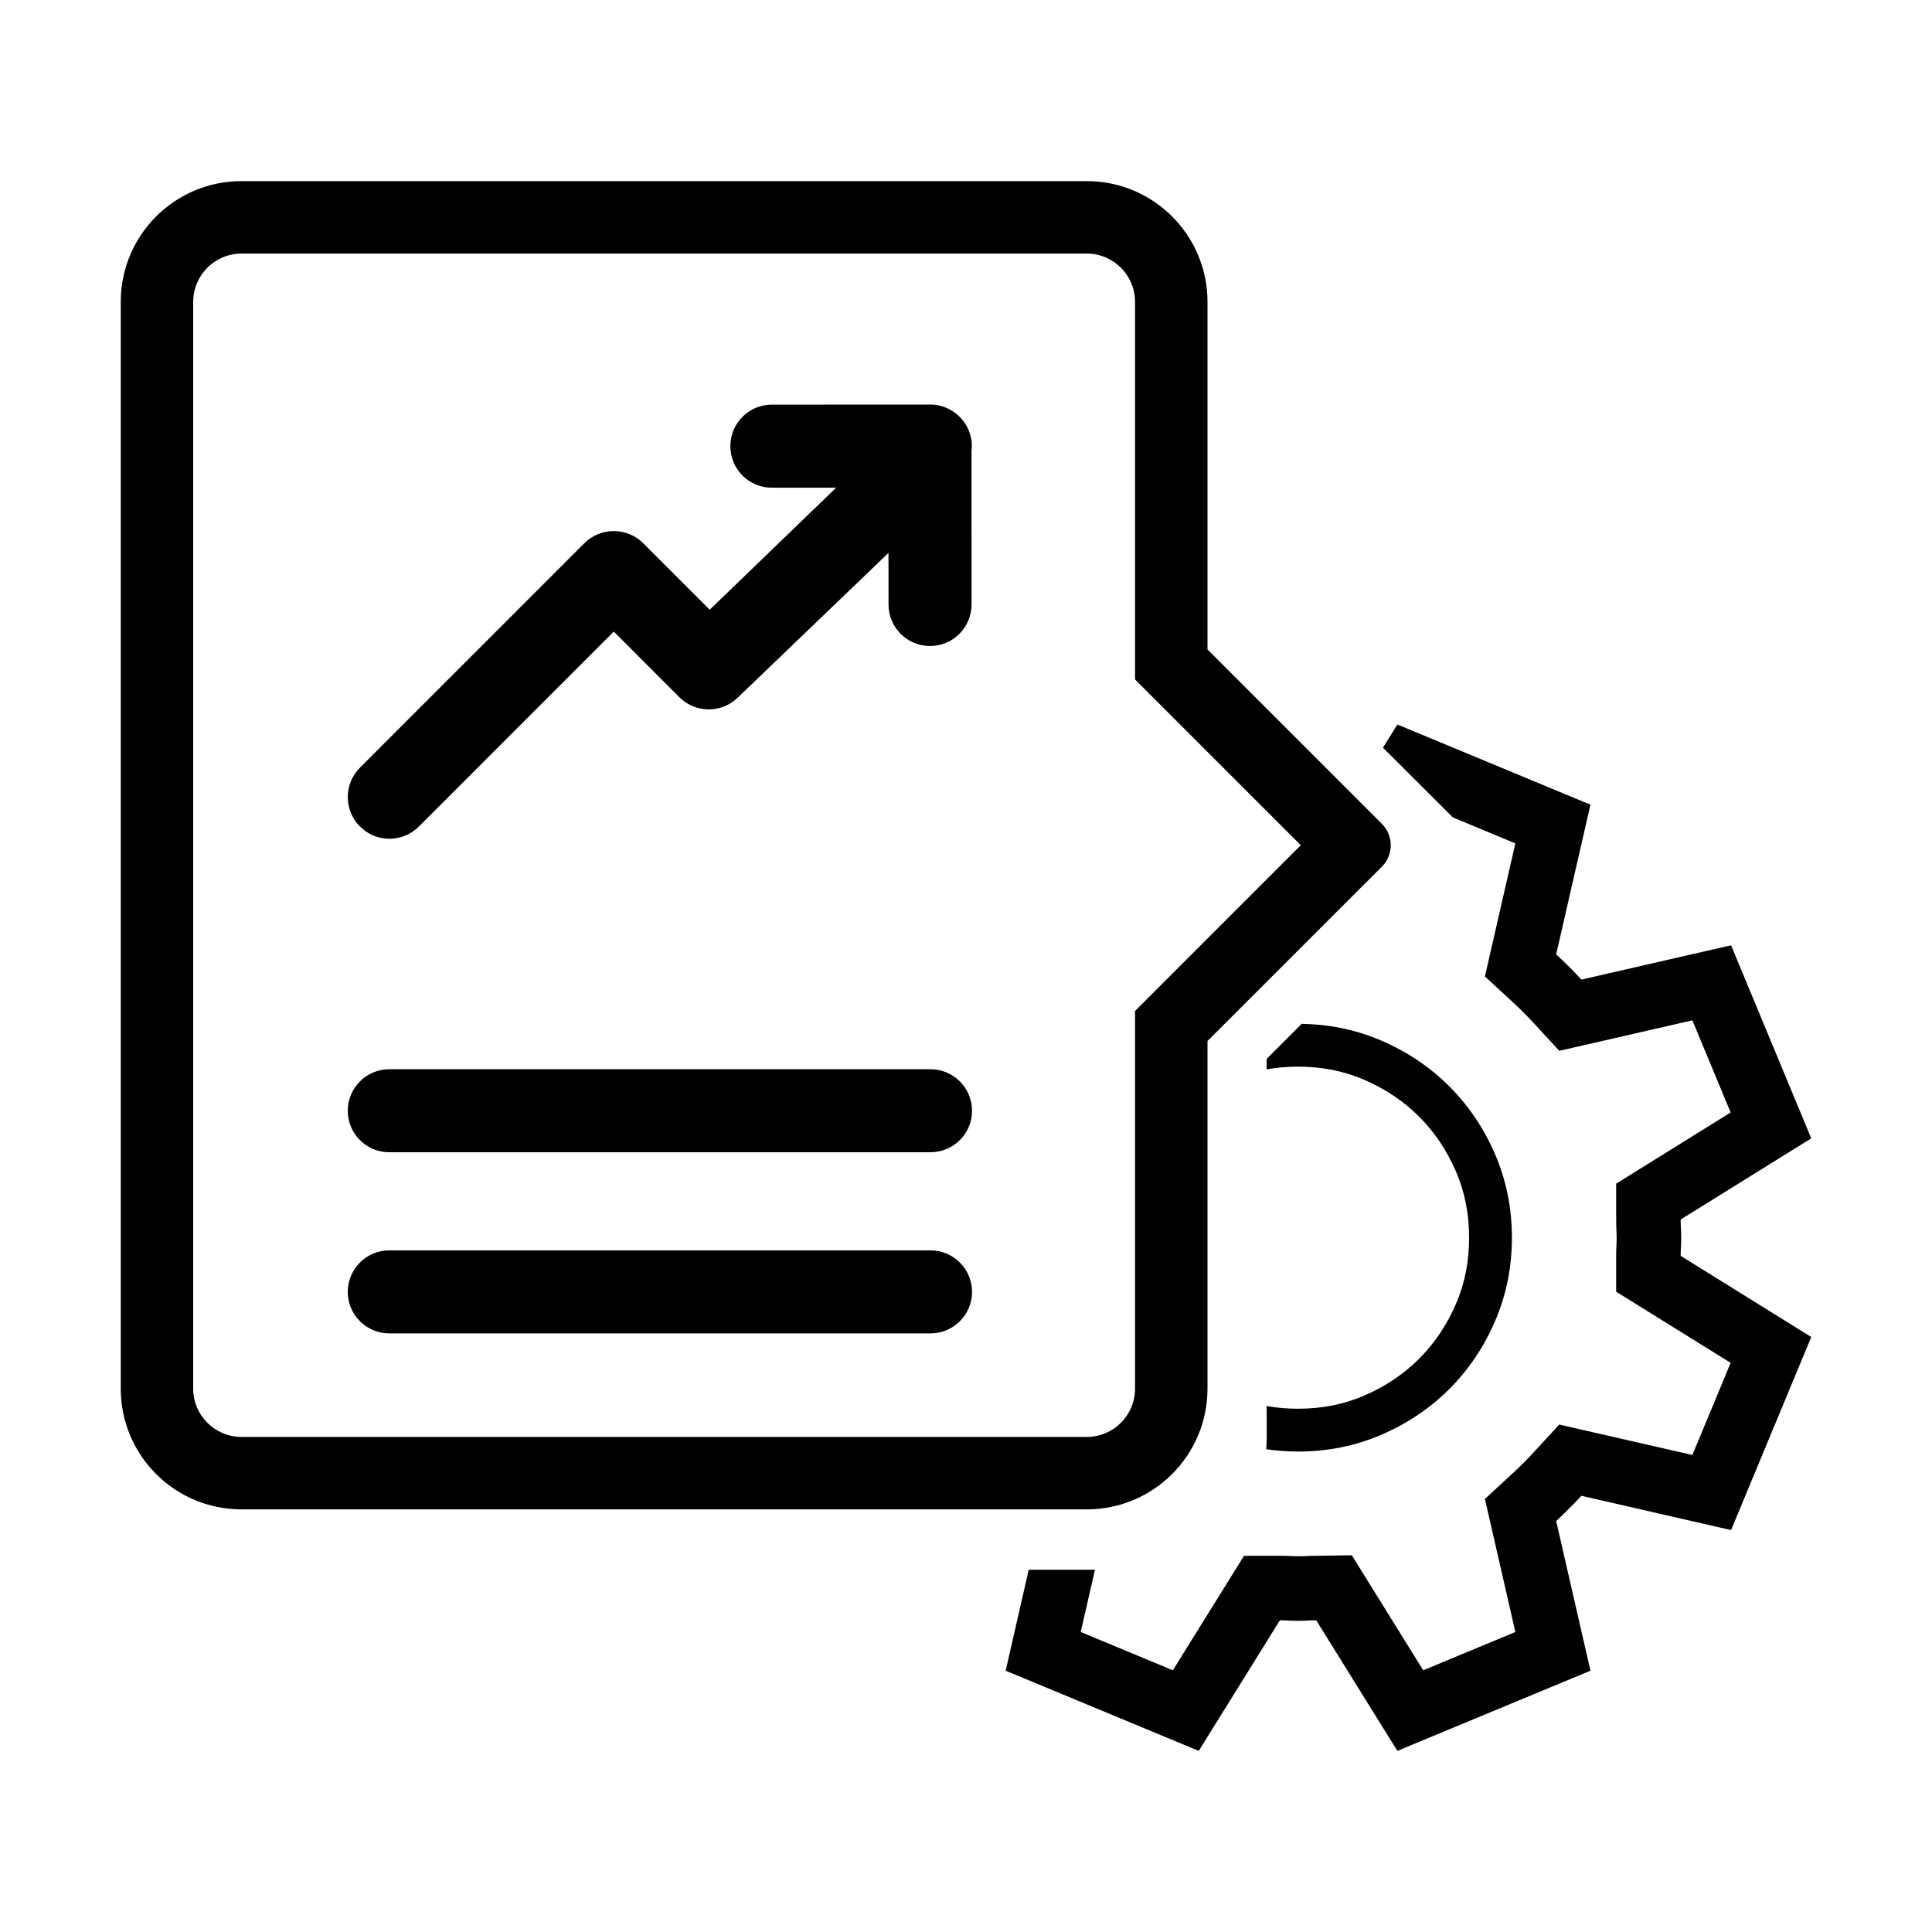
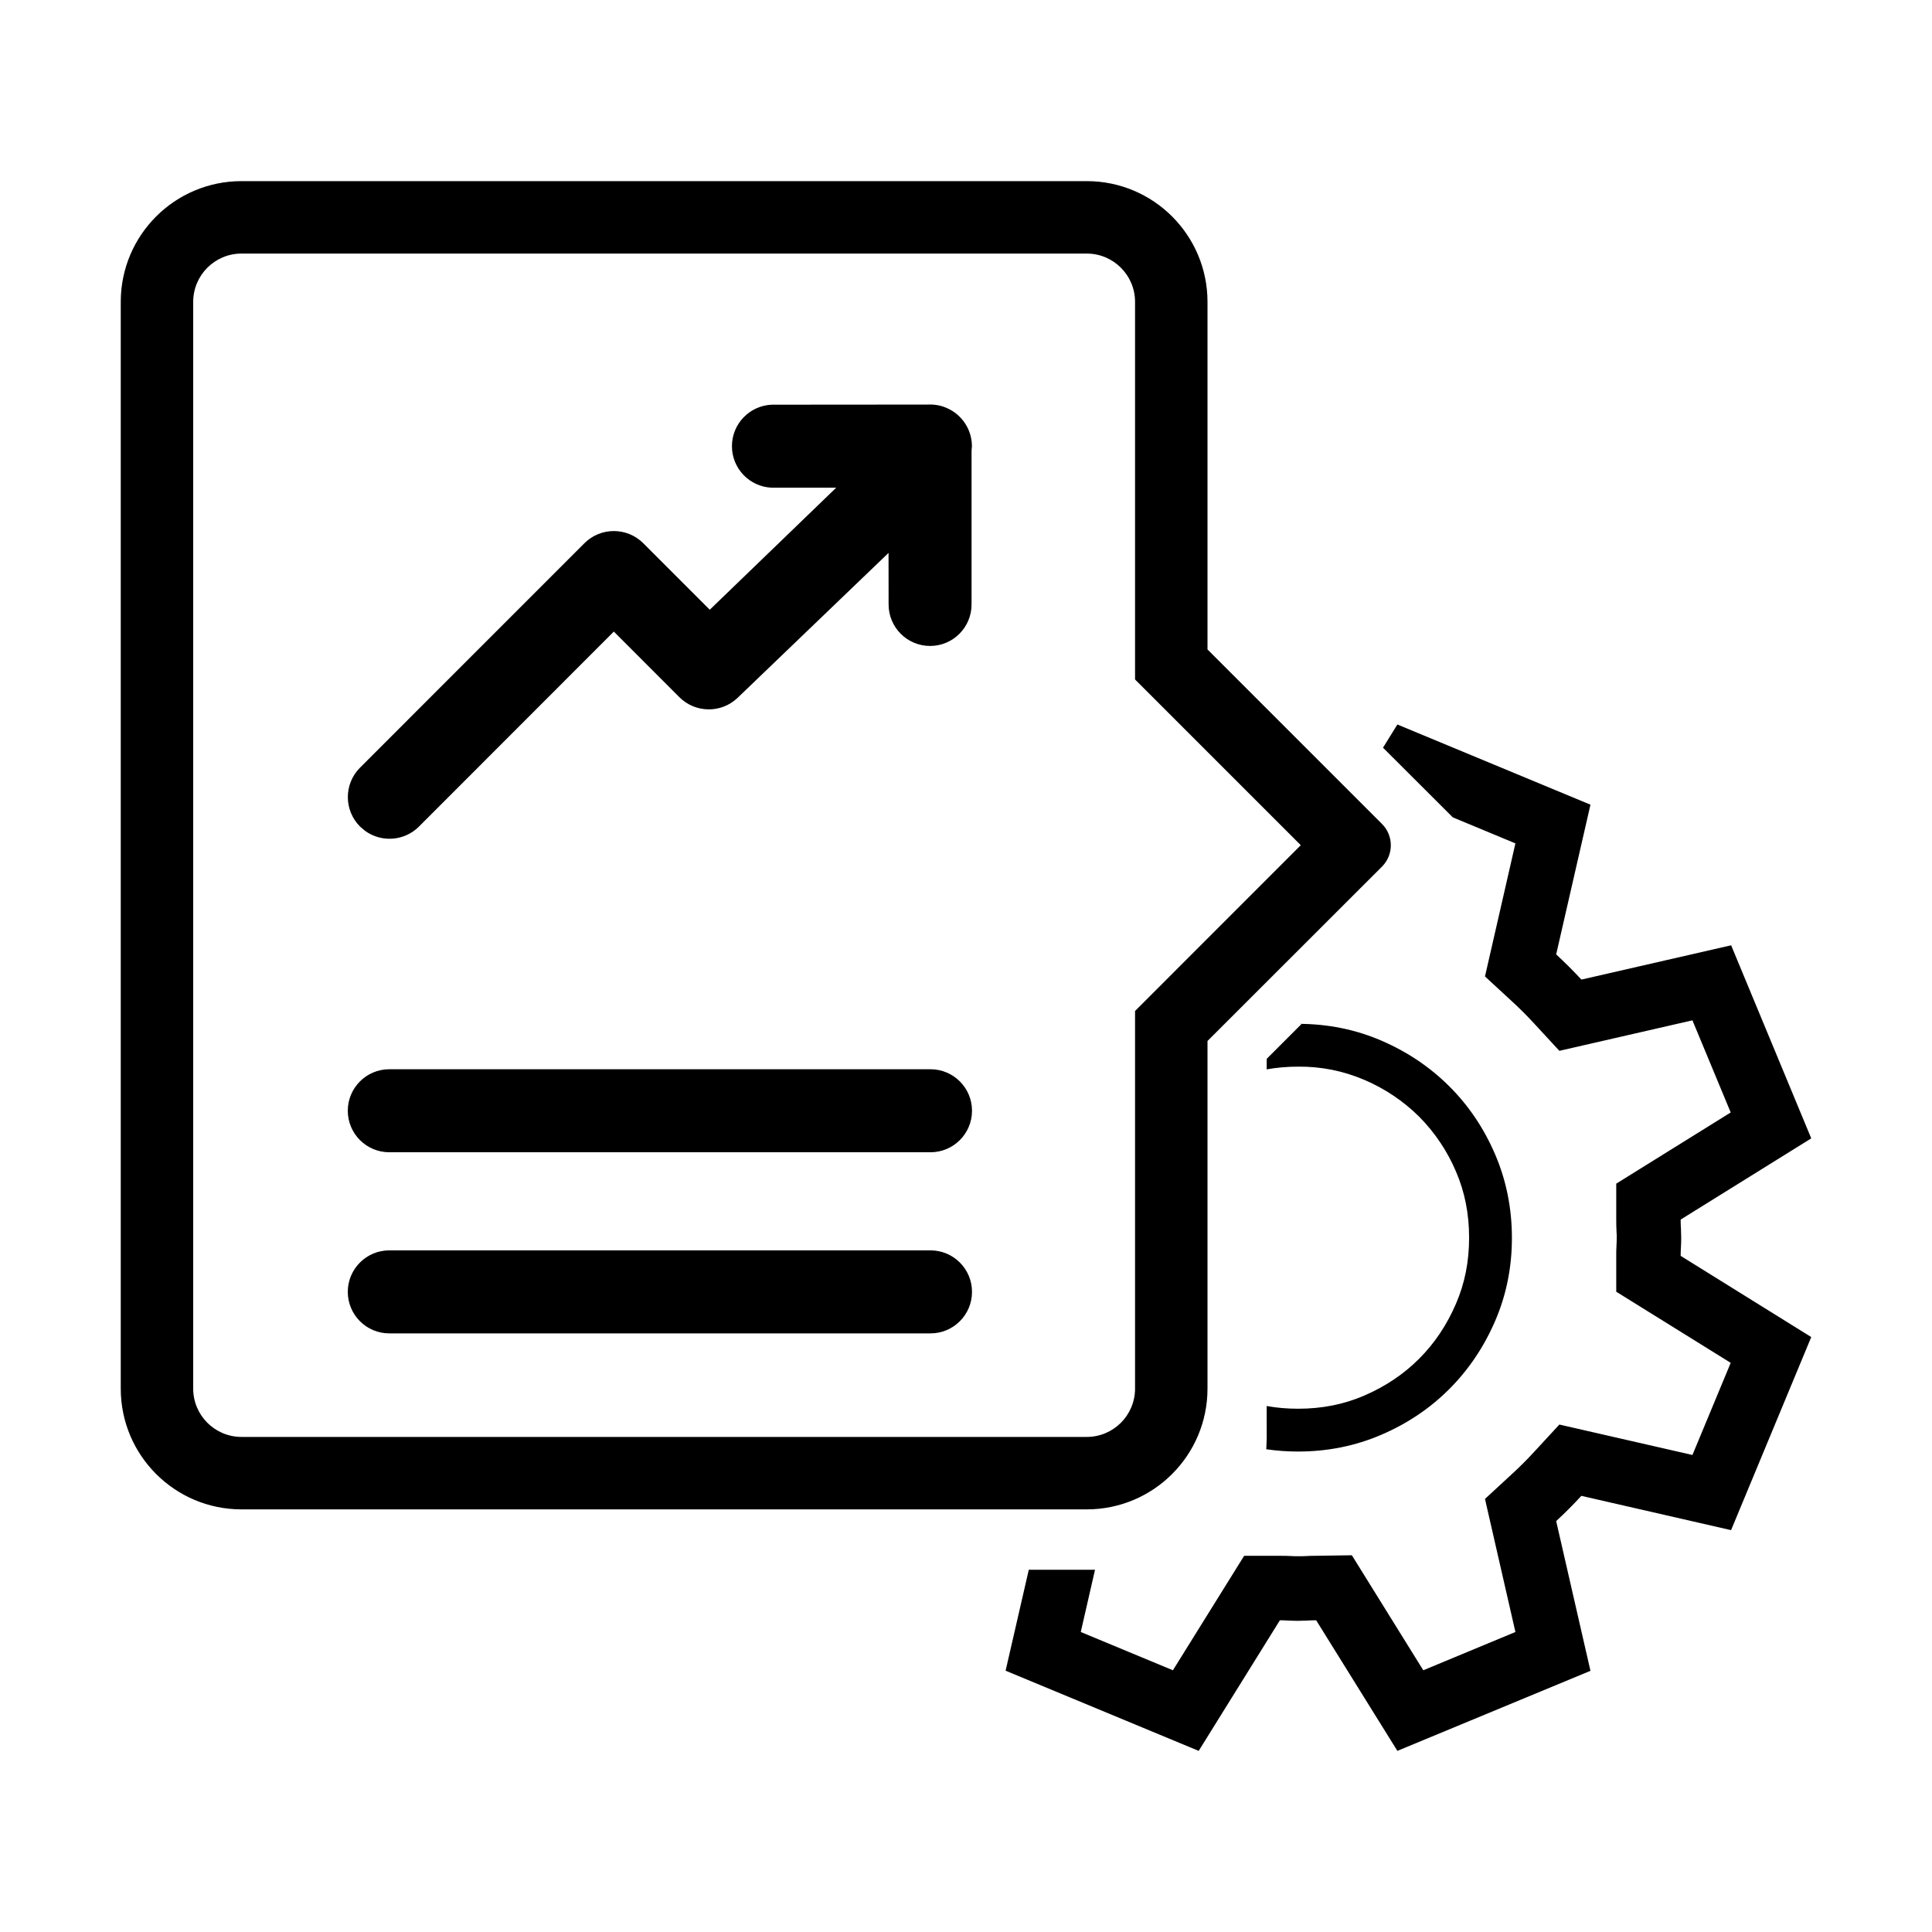
- <svg xmlns="http://www.w3.org/2000/svg" width="32px" height="32px" viewBox="0 0 32 32">
-   <g fill-rule="evenodd">
-     <path d="M23.145,12 L26.343,13.328 L25.775,15.807 C25.92,15.941 26.059,16.08 26.193,16.225 L28.672,15.657 L30,18.855 L27.837,20.199 L27.838,20.275 L27.842,20.35 C27.844,20.4 27.846,20.45 27.846,20.5 L27.845,20.575 L27.842,20.65 C27.839,20.7 27.837,20.75 27.837,20.801 L30,22.145 L28.672,25.343 L26.193,24.775 C26.059,24.92 25.92,25.059 25.775,25.193 L26.343,27.672 L23.145,29 L21.801,26.837 L21.725,26.838 L21.65,26.842 C21.6,26.844 21.55,26.846 21.5,26.846 L21.425,26.845 L21.35,26.842 C21.3,26.839 21.25,26.837 21.199,26.837 L19.855,29 L16.657,27.672 L17.039,26 L18.136,26 L17.9,27.031 L19.426,27.665 L20.605,25.769 L21.199,25.769 L21.304,25.77 L21.455,25.776 L21.565,25.776 L21.711,25.77 L22.39,25.76 L23.573,27.665 L25.099,27.031 L24.595,24.827 L25.05,24.407 C25.174,24.293 25.293,24.174 25.407,24.05 L25.827,23.595 L28.031,24.099 L28.665,22.573 L26.769,21.395 L26.769,20.731 L26.776,20.56 L26.777,20.5 L26.776,20.455 L26.774,20.409 C26.771,20.339 26.769,20.269 26.769,20.199 L26.769,19.605 L28.665,18.426 L28.031,16.9 L25.827,17.405 L25.407,16.95 C25.293,16.826 25.174,16.707 25.05,16.593 L24.595,16.173 L25.099,13.969 L24.062,13.538 L22.906,12.384 L23.145,12 Z M18,3 C19.105,3 20,3.895 20,5 L20,10.757 L22.889,13.646 C23.084,13.842 23.084,14.158 22.889,14.354 L20,17.242 L20,23 C20,24.105 19.105,25 18,25 L4,25 C2.895,25 2,24.105 2,23 L2,5 C2,3.895 2.895,3 4,3 L18,3 Z M21.5,16.958 C21.99,16.958 22.45,17.051 22.88,17.236 C23.31,17.421 23.685,17.674 24.006,17.994 C24.326,18.315 24.579,18.69 24.764,19.12 C24.949,19.55 25.042,20.01 25.042,20.5 C25.042,20.99 24.949,21.45 24.764,21.88 C24.579,22.31 24.326,22.685 24.006,23.006 C23.685,23.326 23.31,23.579 22.88,23.764 C22.45,23.949 21.99,24.042 21.5,24.042 C21.32,24.042 21.144,24.029 20.973,24.004 L20.975,23.974 L20.981,23.818 L20.98,23.288 C21.147,23.318 21.32,23.333 21.5,23.333 C21.897,23.333 22.258,23.261 22.595,23.116 C22.948,22.963 23.249,22.761 23.505,22.505 C23.761,22.249 23.963,21.948 24.116,21.595 C24.261,21.258 24.333,20.897 24.333,20.5 C24.333,20.103 24.261,19.742 24.116,19.405 C23.963,19.052 23.761,18.751 23.505,18.495 C23.249,18.239 22.948,18.037 22.595,17.884 C22.258,17.739 21.897,17.667 21.5,17.667 C21.32,17.667 21.147,17.682 20.98,17.712 L20.981,17.537 L21.558,16.96 L21.5,16.958 Z M18,4.2 L4,4.2 C3.558,4.2 3.2,4.558 3.2,5 L3.2,23 C3.2,23.442 3.558,23.8 4,23.8 L18,23.8 C18.442,23.8 18.8,23.442 18.8,23 L18.8,16.745 L21.545,13.999 L18.8,11.254 L18.8,5 C18.8,4.558 18.442,4.2 18,4.2 Z M15.412,20.71 C15.792,20.71 16.1,21.018 16.1,21.398 C16.1,21.777 15.792,22.085 15.412,22.085 L6.447,22.085 C6.068,22.085 5.76,21.777 5.76,21.398 C5.76,21.018 6.068,20.71 6.447,20.71 L15.412,20.71 Z M15.412,17.71 C15.792,17.71 16.1,18.018 16.1,18.398 C16.1,18.777 15.792,19.085 15.412,19.085 L6.447,19.085 C6.068,19.085 5.76,18.777 5.76,18.398 C5.76,18.018 6.068,17.71 6.447,17.71 L15.412,17.71 Z M15.404,6.7 C15.508,6.7 15.606,6.723 15.694,6.764 C15.934,6.876 16.097,7.114 16.097,7.39 L16.091,7.467 L16.092,10.012 C16.092,10.392 15.784,10.7 15.404,10.7 C15.024,10.7 14.717,10.392 14.717,10.012 L14.716,9.158 L12.211,11.563 C11.939,11.818 11.515,11.811 11.251,11.547 L10.166,10.461 L6.938,13.69 C6.695,13.933 6.317,13.957 6.048,13.763 L5.962,13.69 C5.693,13.421 5.693,12.984 5.962,12.715 L9.678,8.998 C9.948,8.729 10.385,8.729 10.654,8.998 L11.755,10.099 L13.849,8.078 L12.784,8.078 C12.404,8.078 12.097,7.77 12.097,7.39 C12.097,7.01 12.404,6.702 12.784,6.702 L15.366,6.701 C15.378,6.7 15.391,6.7 15.404,6.7 Z" />
-   </g>
+ <svg xmlns="http://www.w3.org/2000/svg" width="32" height="32" viewBox="0 0 32 32">
+   <path fill-rule="evenodd" d="m23.145 12 3.198 1.328-.568 2.48q.217.2.418.417l2.48-.568L30 18.855 27.837 20.2l.001.076.004.075.004.15-.001.075-.003.075q-.005.075-.005.15L30 22.146l-1.328 3.198-2.48-.568a7 7 0 0 1-.417.418l.568 2.48L23.145 29 21.8 26.837l-.076.001-.075.004-.15.004-.075-.001-.075-.003q-.075-.005-.15-.005L19.854 29l-3.198-1.328L17.04 26h1.097l-.236 1.031 1.526.634 1.18-1.896h.593l.105.001.15.006h.111l.146-.006.679-.01 1.183 1.905 1.526-.634-.504-2.204.455-.42q.186-.171.357-.357l.42-.455 2.204.504.634-1.526-1.896-1.178v-.664l.007-.17.001-.061v-.045l-.003-.046a4 4 0 0 1-.005-.21v-.594l1.896-1.179-.634-1.526-2.204.505-.42-.455a6 6 0 0 0-.357-.357l-.455-.42.504-2.204-1.037-.431-1.156-1.154zM18 3a2 2 0 0 1 2 2v5.757l2.89 2.89a.5.5 0 0 1 0 .707L20 17.242V23a2 2 0 0 1-2 2H4a2 2 0 0 1-2-2V5a2 2 0 0 1 2-2zm3.5 13.958q.735 0 1.38.278t1.126.758.758 1.126.278 1.38-.278 1.38-.758 1.126-1.126.758-1.38.278q-.27 0-.527-.038l.002-.03.006-.156-.001-.53q.25.045.52.045c.397 0 .758-.072 1.095-.217q.528-.228.91-.611.383-.382.61-.91c.146-.337.218-.698.218-1.095s-.072-.758-.217-1.095a2.9 2.9 0 0 0-.611-.91 2.9 2.9 0 0 0-.91-.61 2.7 2.7 0 0 0-1.095-.218q-.27 0-.52.045l.001-.175.577-.577zM18 4.2H4a.8.8 0 0 0-.8.8v18a.8.8 0 0 0 .8.8h14a.8.8 0 0 0 .8-.8v-6.255l2.745-2.746-2.745-2.745V5a.8.8 0 0 0-.8-.8m-2.588 16.51a.687.687 0 1 1 0 1.375H6.448a.687.687 0 1 1 0-1.375zm0-3a.687.687 0 1 1 0 1.375H6.448a.687.687 0 1 1 0-1.375zM15.405 6.7q.157.001.29.064a.69.69 0 0 1 .403.626l-.006.077v2.545a.687.687 0 1 1-1.374 0l-.001-.854-2.505 2.405a.69.69 0 0 1-.96-.016l-1.085-1.086-3.228 3.23a.69.69 0 0 1-.89.072l-.086-.073a.69.69 0 0 1 0-.975l3.716-3.717a.69.69 0 0 1 .976 0l1.101 1.101 2.094-2.021h-1.065a.688.688 0 0 1 0-1.375l2.582-.002z" />
</svg>
